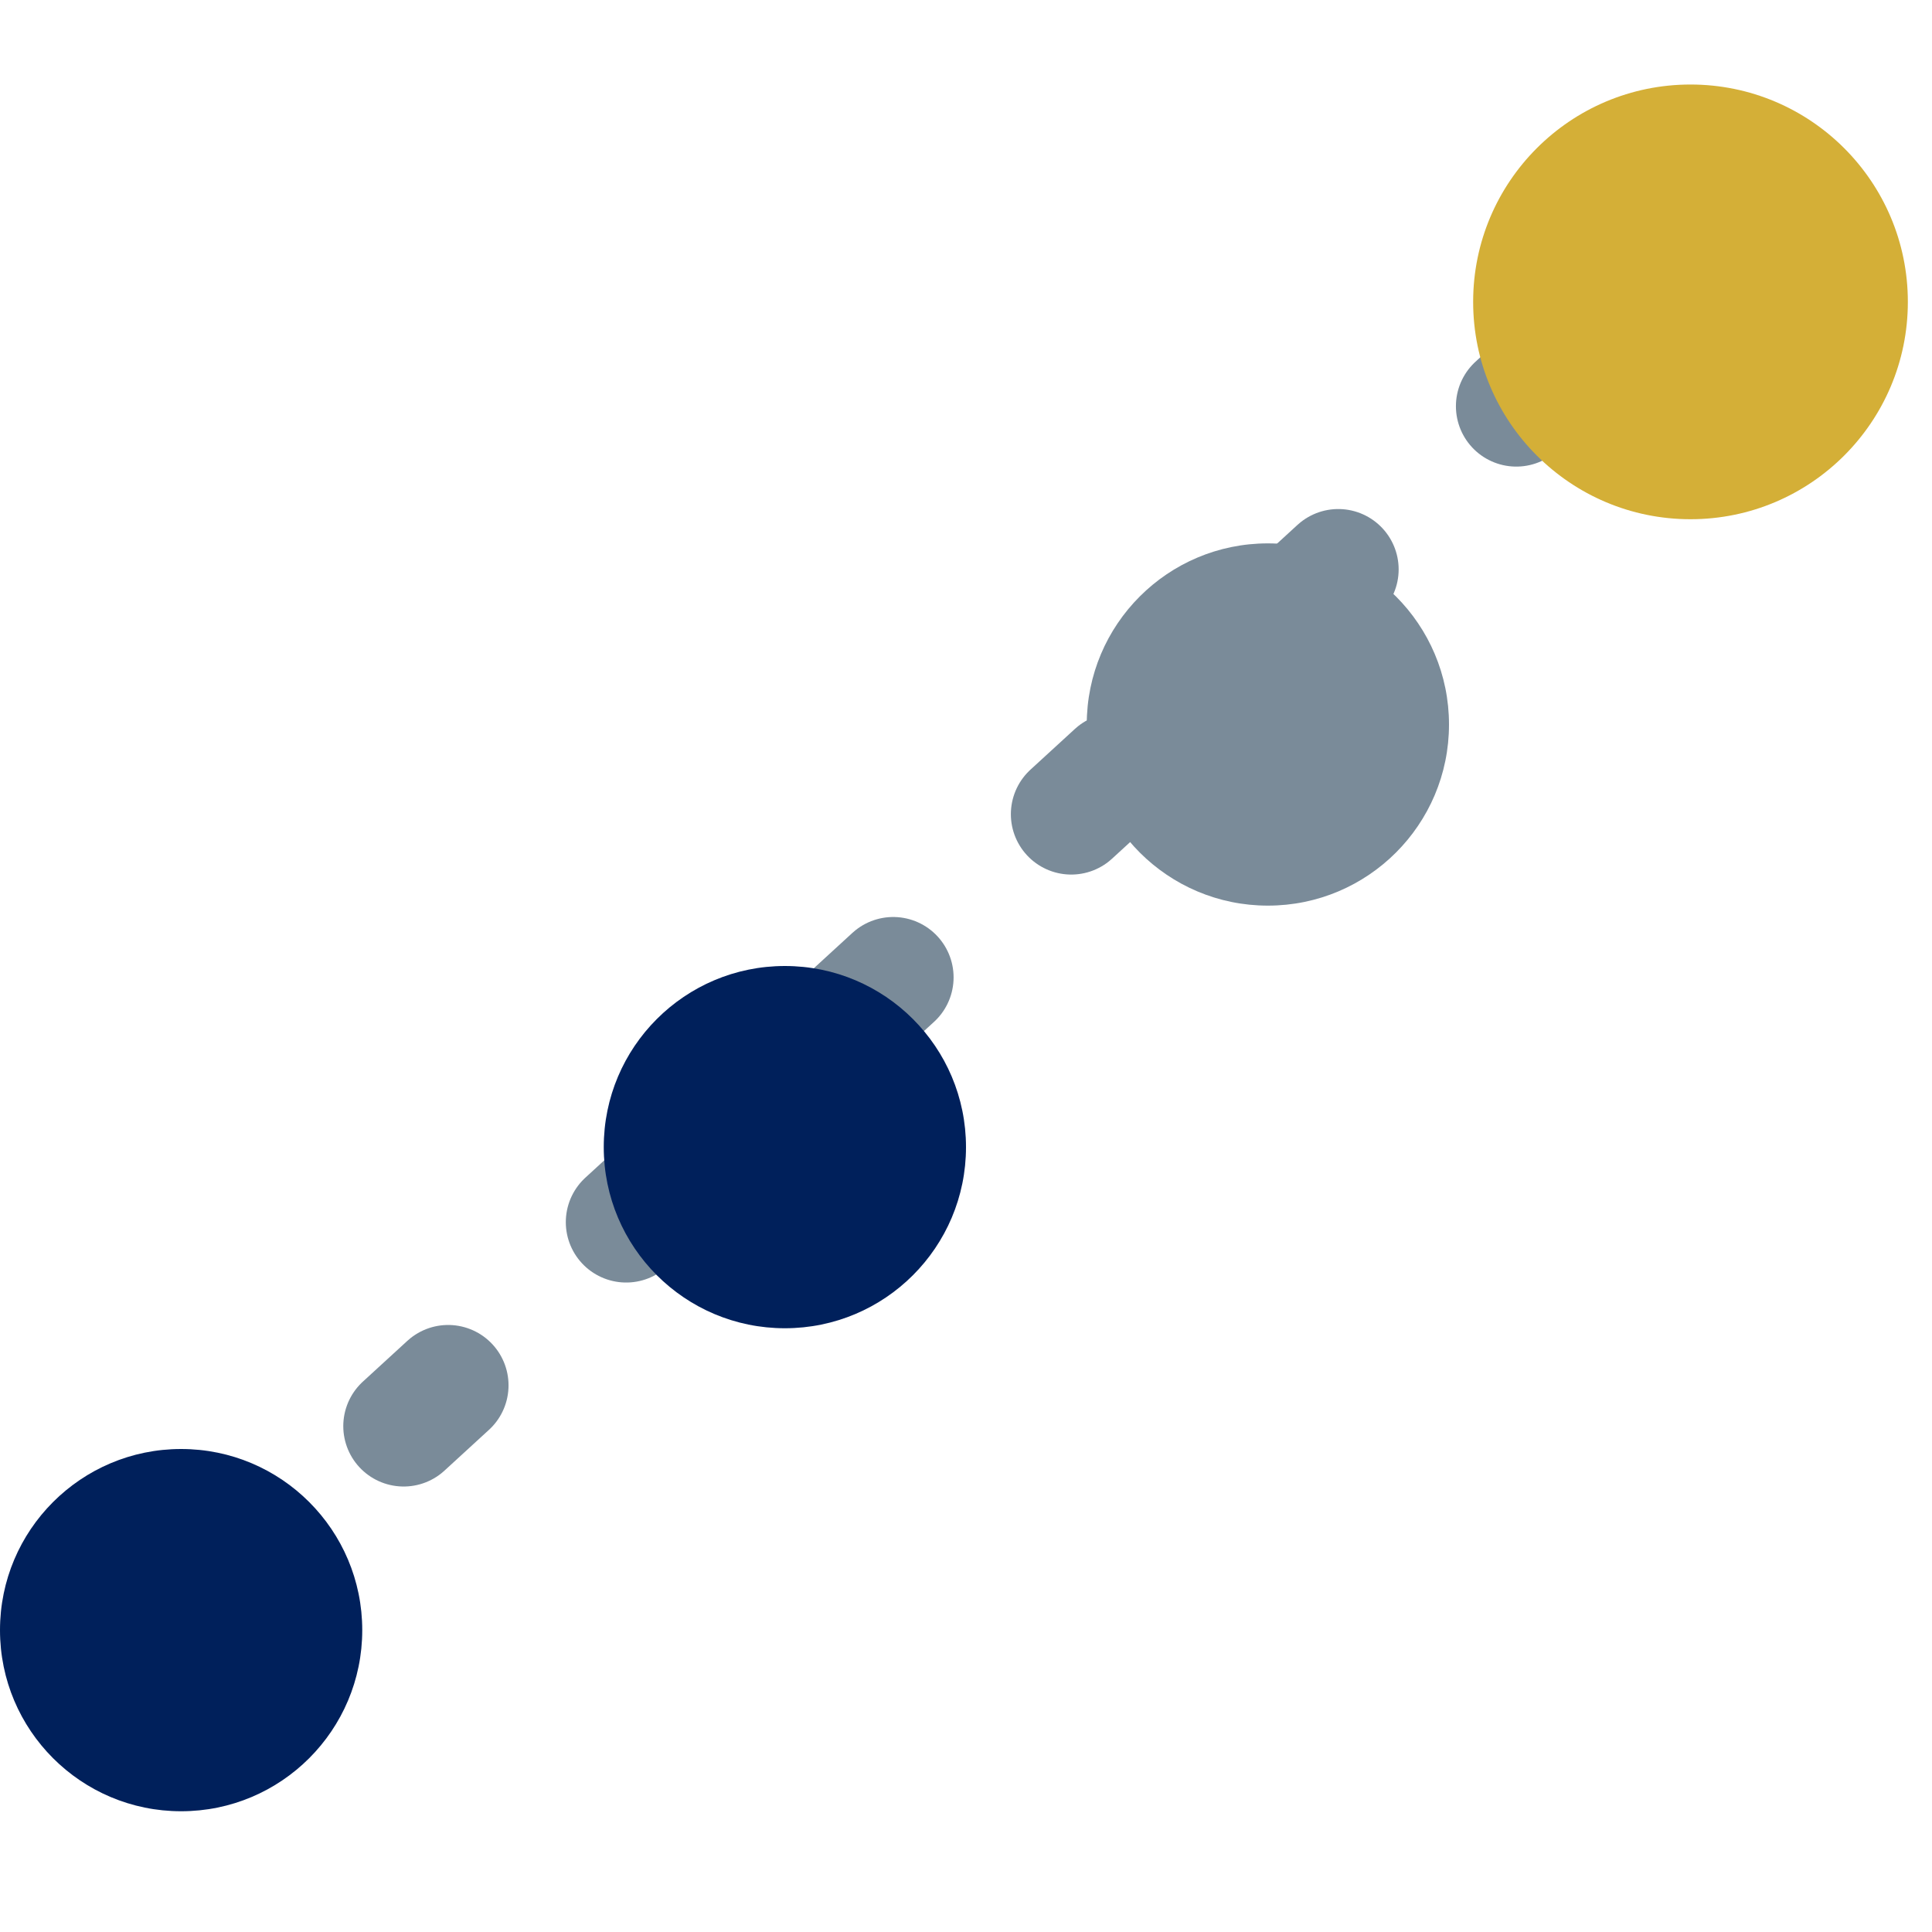
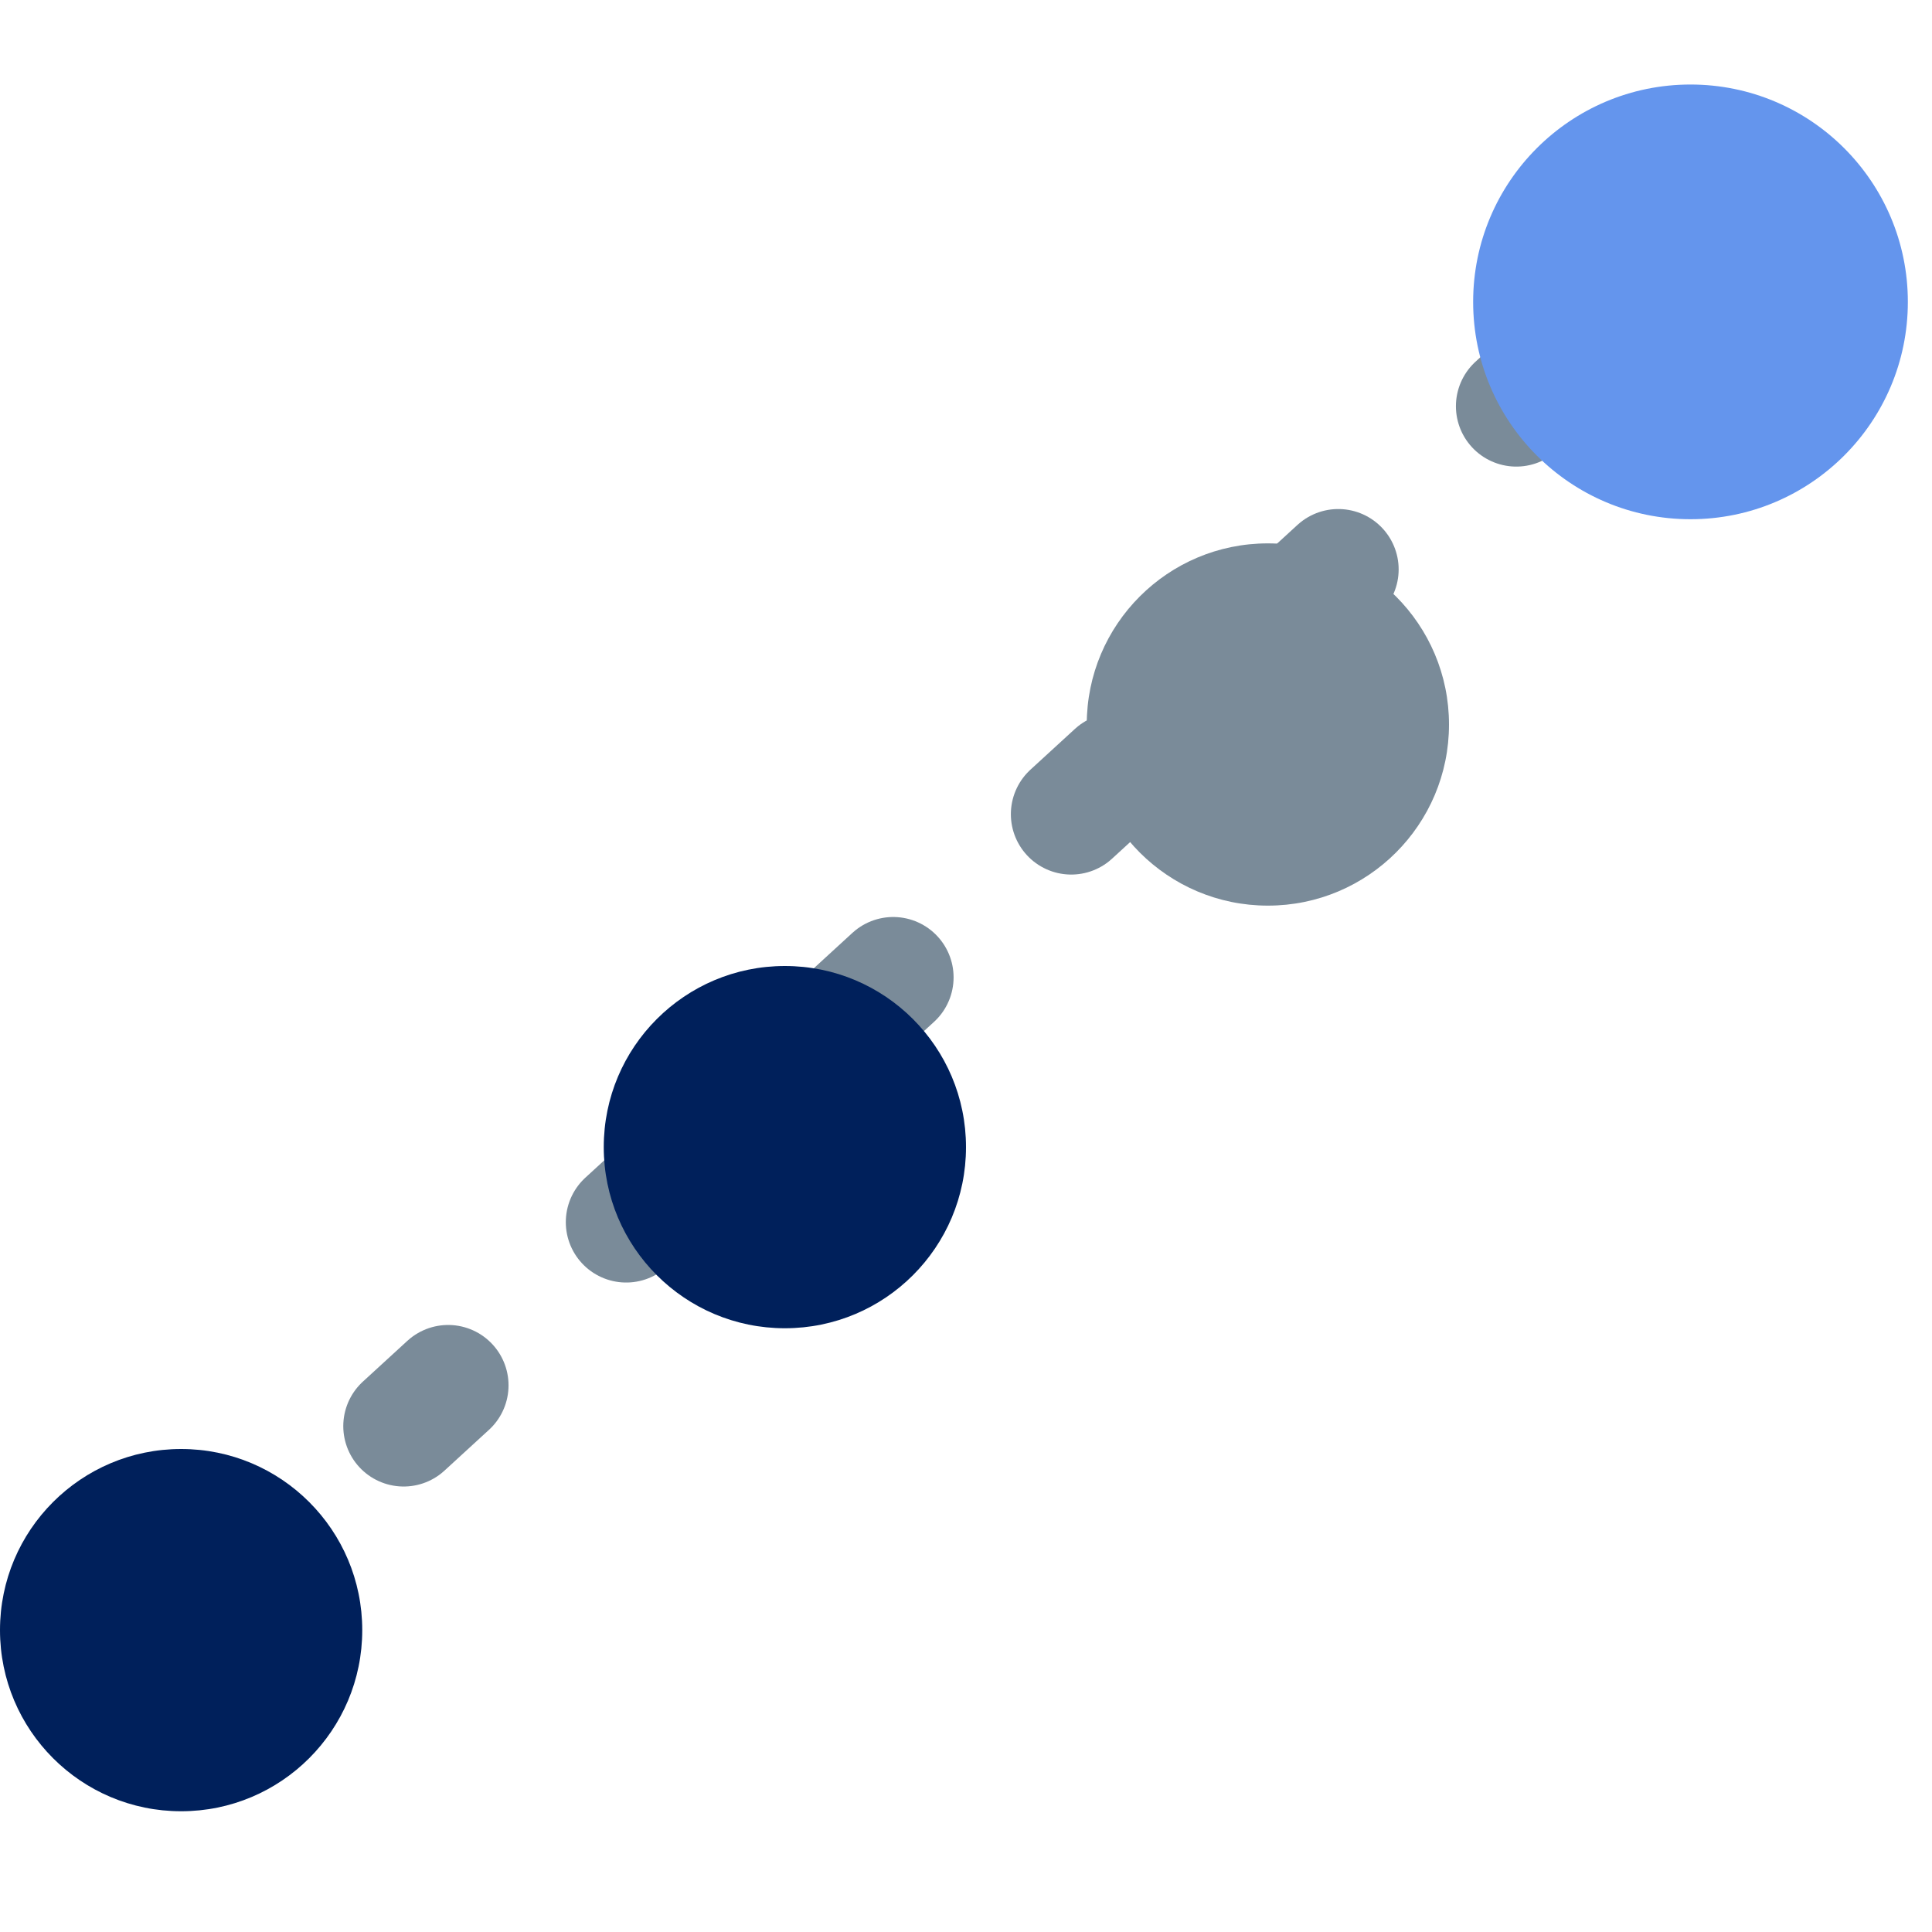
<svg xmlns="http://www.w3.org/2000/svg" width="32" height="32" viewBox="0 0 32 32" role="img" aria-label="NSW Child E Cohort favicon">
  <line x1="3" y1="27" x2="27" y2="5" stroke="#7a8b99" stroke-width="2" stroke-linecap="round" stroke-dasharray="1 4" />
  <circle cx="3" cy="27" r="3" fill="#00205b" />
  <circle cx="13" cy="19" r="3" fill="#00205b" />
  <circle cx="21" cy="12" r="3" fill="#7a8b99" />
-   <circle cx="28" cy="5" r="3.6" fill="#d4af37" />
+   <circle cx="28" cy="5" r="3.6" fill="#6495ed" />
</svg>
